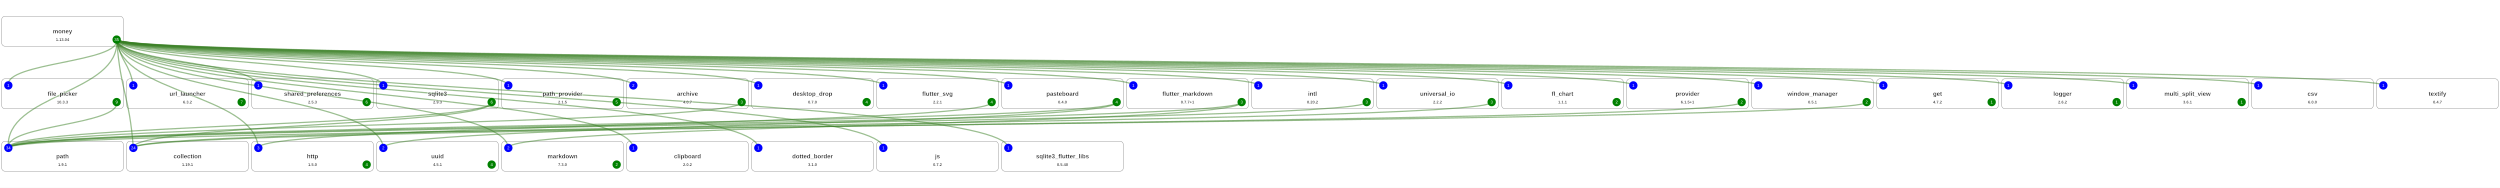
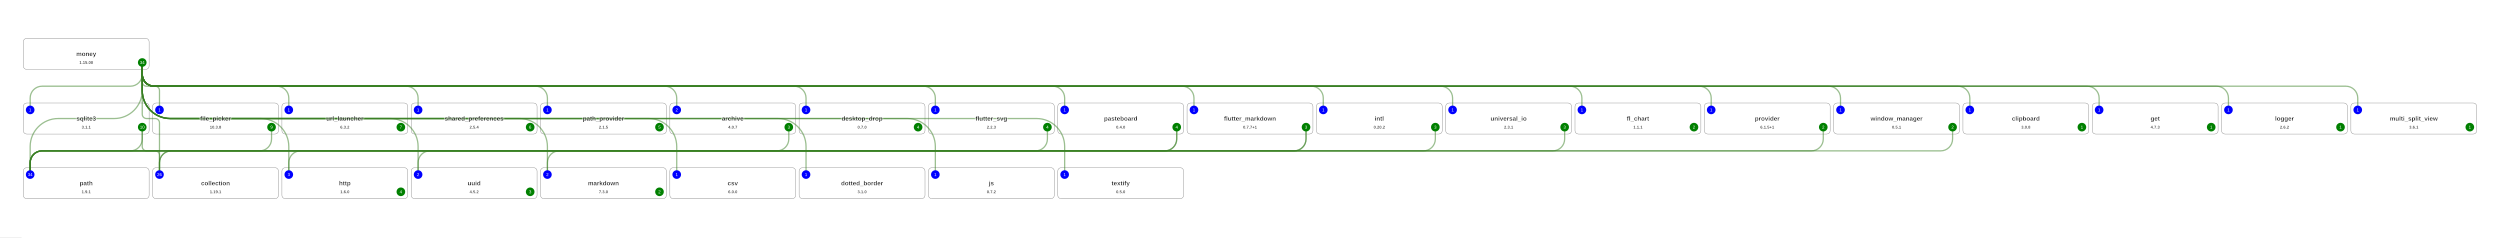
- <svg xmlns="http://www.w3.org/2000/svg" width="6000" height="450" font-family="Arial, Helvetica, sans-serif">
+ <svg xmlns="http://www.w3.org/2000/svg" width="5800" height="550" viewBox="0 0 5800 550" font-family="Arial, Helvetica, sans-serif">
  <style>
    .layerRectangle {
      stroke: black;
      stroke-dasharray: 5,5;
      fill: url('#layers')
    }
    .layerText {
      fill: purple;
      font-size: 150%;
      filter: url(#outlineWhite);
    }
    .nodeFolder {
      fill: #aaaaaa;
      opacity: 0.3;
      stroke: whitesmoke;
    }
    .nodeFile {
      fill: #ffffff;
+       opacity: 0.9;
+       stroke: gray;
+     }
+     .nodeFileOrphan {
+       fill: #ff6b6b !important;
      opacity: 0.9;
      stroke: gray;
    }
    .folderName {
      font-size: 180%;
      fill : white;
      font-weight: bolder;
      text-anchor: start;
      letter-spacing : 1px;
      dominant-baseline: hanging;
      filter: url(#shadow);
    }
    .nodeName {
      fill : black;
      font-weight: bold;
      text-anchor: middle;
      dominant-baseline: central;
      filter: url(#outlineWhite);
    }
    .line {
      fill : none;
+       stroke: #377E22;
      stroke-width: 3;
      opacity: 0.5;
    }
    .line:hover {
      stroke-width: 6;
+       opacity: 1;
+     }
+     .lineOrange {
+       fill : none;
+       stroke: #F09235;
+       stroke-width: 8;
+       opacity: 0.5;
+     }
+     .lineOrange:hover {
+       stroke-width: 13;
+       opacity: 1;
+     }
+     .lineRed {
+       fill : none;
+       stroke: #EB4132;
+       stroke-width: 8;
+       opacity: 0.5;
+     }
+     .lineRed:hover {
+       stroke-width: 13;
      opacity: 1;
    }
</style>
  <defs id="idSvgDef">
    <linearGradient id="layers" gradientTransform="rotate(90)">
      <stop offset="0%" stop-color="#691872" stop-opacity="0.1" />
      <stop offset="100%" stop-color="#691872" stop-opacity="0.3" />
    </linearGradient>
    <filter id="shadow">
      <feGaussianBlur in="SourceAlpha" stdDeviation="2" />
      <feOffset dx="1" dy="1" result="offsetblur" />
      <feFlood flood-color="black" />
      <feComposite in2="offsetblur" operator="in" />
      <feMerge>
        <feMergeNode />
        <feMergeNode in="SourceGraphic" />
      </feMerge>
    </filter>
    <filter id="outlineWhite">
      <feMorphology in="SourceAlpha" result="DILATED" operator="dilate" radius="2" />
      <feFlood flood-color="white" flood-opacity="0.5" result="WHITE" />
      <feComposite in="WHITE" in2="DILATED" operator="in" result="OUTLINE" />
      <feMerge>
        <feMergeNode in="OUTLINE" />
        <feMergeNode in="SourceGraphic" />
      </feMerge>
    </filter>
    <filter id="outlineBlack">
      <feMorphology in="SourceAlpha" result="DILATED" operator="dilate" radius="2" />
      <feFlood flood-color="black" flood-opacity="0.5" result="BLACK" />
      <feComposite in="BLACK" in2="DILATED" operator="in" result="OUTLINE" />
      <feMerge>
        <feMergeNode in="OUTLINE" />
        <feMergeNode in="SourceGraphic" />
      </feMerge>
    </filter>
    <marker id="lineEnd" viewBox="0 -5 30 10" refX="12" orient="auto">
      <path d="M0,-16L32,0L0,16" fill="#3058FF" opacity="0.67" />
    </marker>
    <marker id="lineStart" viewBox="0 -4 8 8" refX="4" orient="auto">
      <circle cx="4" r="4" fill="#377E22" />
    </marker>
  </defs>
  <rect width="100%" height="100%" fill="white" />
-   <rect width="100%" height="100%" fill="white" />
-   <g id="Node_archive">
-     <rect x="1504" y="189" width="292" height="72" rx="8" ry="8" class="nodeFile" />
-   </g>
-   <g id="Node_path">
-     <rect x="4" y="339" width="292" height="72" rx="8" ry="8" class="nodeFile" />
-   </g>
-   <g id="Node_file_picker">
-     <rect x="4" y="189" width="292" height="72" rx="8" ry="8" class="nodeFile" />
-   </g>
-   <g id="Node_flutter_markdown">
-     <rect x="2704" y="189" width="292" height="72" rx="8" ry="8" class="nodeFile" />
-   </g>
-   <g id="Node_markdown">
-     <rect x="1204" y="339" width="292" height="72" rx="8" ry="8" class="nodeFile" />
-   </g>
-   <g id="Node_flutter_svg">
-     <rect x="2104" y="189" width="292" height="72" rx="8" ry="8" class="nodeFile" />
-   </g>
-   <g id="Node_http">
-     <rect x="604" y="339" width="292" height="72" rx="8" ry="8" class="nodeFile" />
-   </g>
-   <g id="Node_intl">
-     <rect x="3004" y="189" width="292" height="72" rx="8" ry="8" class="nodeFile" />
-   </g>
-   <g id="Node_money">
-     <rect x="4" y="39" width="292" height="72" rx="8" ry="8" class="nodeFile" />
-   </g>
-   <g id="Node_clipboard">
-     <rect x="1504" y="339" width="292" height="72" rx="8" ry="8" class="nodeFile" />
-   </g>
-   <g id="Node_collection">
-     <rect x="304" y="339" width="292" height="72" rx="8" ry="8" class="nodeFile" />
-   </g>
-   <g id="Node_csv">
-     <rect x="5404" y="189" width="292" height="72" rx="8" ry="8" class="nodeFile" />
-   </g>
-   <g id="Node_desktop_drop">
-     <rect x="1804" y="189" width="292" height="72" rx="8" ry="8" class="nodeFile" />
-   </g>
-   <g id="Node_dotted_border">
-     <rect x="1804" y="339" width="292" height="72" rx="8" ry="8" class="nodeFile" />
-   </g>
-   <g id="Node_fl_chart">
-     <rect x="3604" y="189" width="292" height="72" rx="8" ry="8" class="nodeFile" />
-   </g>
-   <g id="Node_get">
-     <rect x="4504" y="189" width="292" height="72" rx="8" ry="8" class="nodeFile" />
-   </g>
-   <g id="Node_js">
-     <rect x="2104" y="339" width="292" height="72" rx="8" ry="8" class="nodeFile" />
-   </g>
-   <g id="Node_logger">
-     <rect x="4804" y="189" width="292" height="72" rx="8" ry="8" class="nodeFile" />
-   </g>
-   <g id="Node_multi_split_view">
-     <rect x="5104" y="189" width="292" height="72" rx="8" ry="8" class="nodeFile" />
-   </g>
-   <g id="Node_pasteboard">
-     <rect x="2404" y="189" width="292" height="72" rx="8" ry="8" class="nodeFile" />
-   </g>
-   <g id="Node_path_provider">
-     <rect x="1204" y="189" width="292" height="72" rx="8" ry="8" class="nodeFile" />
-   </g>
-   <g id="Node_provider">
-     <rect x="3904" y="189" width="292" height="72" rx="8" ry="8" class="nodeFile" />
-   </g>
-   <g id="Node_shared_preferences">
-     <rect x="604" y="189" width="292" height="72" rx="8" ry="8" class="nodeFile" />
-   </g>
-   <g id="Node_sqlite3">
-     <rect x="904" y="189" width="292" height="72" rx="8" ry="8" class="nodeFile" />
-   </g>
-   <g id="Node_sqlite3_flutter_libs">
-     <rect x="2404" y="339" width="292" height="72" rx="8" ry="8" class="nodeFile" />
-   </g>
-   <g id="Node_textify">
-     <rect x="5704" y="189" width="292" height="72" rx="8" ry="8" class="nodeFile" />
-   </g>
-   <g id="Node_universal_io">
-     <rect x="3304" y="189" width="292" height="72" rx="8" ry="8" class="nodeFile" />
-   </g>
-   <g id="Node_url_launcher">
-     <rect x="304" y="189" width="292" height="72" rx="8" ry="8" class="nodeFile" />
-   </g>
-   <g id="Node_uuid">
-     <rect x="904" y="339" width="292" height="72" rx="8" ry="8" class="nodeFile" />
-   </g>
-   <g id="Node_window_manager">
-     <rect x="4204" y="189" width="292" height="72" rx="8" ry="8" class="nodeFile" />
-   </g>
-   <g id="Edges">
-     <path class="line" d="M1780 245 C 1790 300,10 300, 20 355" fill="none" stroke="#377E22">
-       </path>
-     <path class="line" d="M280 245 C 290 300,10 300, 20 355" fill="none" stroke="#377E22">
-       </path>
-     <path class="line" d="M2980 245 C 2990 300,1210 300, 1220 355" fill="none" stroke="#377E22">
-       </path>
-     <path class="line" d="M2980 245 C 2990 300,10 300, 20 355" fill="none" stroke="#377E22">
-       </path>
-     <path class="line" d="M2380 245 C 2390 300,610 300, 620 355" fill="none" stroke="#377E22">
-       </path>
-     <path class="line" d="M3280 245 C 3290 300,10 300, 20 355" fill="none" stroke="#377E22">
-       </path>
-     <path class="line" d="M280 95 C 290 150,1510 150, 1520 205" fill="none" stroke="#377E22">
-       </path>
-     <path class="line" d="M280 95 C 290 225,1510 225, 1520 355" fill="none" stroke="#377E22">
-       </path>
-     <path class="line" d="M280 95 C 290 225,310 225, 320 355" fill="none" stroke="#377E22">
-       </path>
-     <path class="line" d="M280 95 C 290 150,5410 150, 5420 205" fill="none" stroke="#377E22">
-       </path>
-     <path class="line" d="M280 95 C 290 150,1810 150, 1820 205" fill="none" stroke="#377E22">
-       </path>
-     <path class="line" d="M280 95 C 290 225,1810 225, 1820 355" fill="none" stroke="#377E22">
-       </path>
-     <path class="line" d="M280 95 C 290 150,10 150, 20 205" fill="none" stroke="#377E22">
-       </path>
-     <path class="line" d="M280 95 C 290 150,3610 150, 3620 205" fill="none" stroke="#377E22">
-       </path>
-     <path class="line" d="M280 95 C 290 150,2710 150, 2720 205" fill="none" stroke="#377E22">
-       </path>
-     <path class="line" d="M280 95 C 290 150,2110 150, 2120 205" fill="none" stroke="#377E22">
-       </path>
-     <path class="line" d="M280 95 C 290 150,4510 150, 4520 205" fill="none" stroke="#377E22">
-       </path>
-     <path class="line" d="M280 95 C 290 225,610 225, 620 355" fill="none" stroke="#377E22">
-       </path>
-     <path class="line" d="M280 95 C 290 150,3010 150, 3020 205" fill="none" stroke="#377E22">
-       </path>
-     <path class="line" d="M280 95 C 290 225,2110 225, 2120 355" fill="none" stroke="#377E22">
-       </path>
-     <path class="line" d="M280 95 C 290 150,4810 150, 4820 205" fill="none" stroke="#377E22">
-       </path>
-     <path class="line" d="M280 95 C 290 225,1210 225, 1220 355" fill="none" stroke="#377E22">
-       </path>
-     <path class="line" d="M280 95 C 290 150,5110 150, 5120 205" fill="none" stroke="#377E22">
-       </path>
-     <path class="line" d="M280 95 C 290 150,2410 150, 2420 205" fill="none" stroke="#377E22">
-       </path>
-     <path class="line" d="M280 95 C 290 225,10 225, 20 355" fill="none" stroke="#377E22">
-       </path>
-     <path class="line" d="M280 95 C 290 150,1210 150, 1220 205" fill="none" stroke="#377E22">
-       </path>
-     <path class="line" d="M280 95 C 290 150,3910 150, 3920 205" fill="none" stroke="#377E22">
-       </path>
-     <path class="line" d="M280 95 C 290 150,610 150, 620 205" fill="none" stroke="#377E22">
-       </path>
-     <path class="line" d="M280 95 C 290 150,910 150, 920 205" fill="none" stroke="#377E22">
-       </path>
-     <path class="line" d="M280 95 C 290 225,2410 225, 2420 355" fill="none" stroke="#377E22">
-       </path>
-     <path class="line" d="M280 95 C 290 150,5710 150, 5720 205" fill="none" stroke="#377E22">
-       </path>
-     <path class="line" d="M280 95 C 290 150,3310 150, 3320 205" fill="none" stroke="#377E22">
-       </path>
-     <path class="line" d="M280 95 C 290 150,310 150, 320 205" fill="none" stroke="#377E22">
-       </path>
-     <path class="line" d="M280 95 C 290 225,910 225, 920 355" fill="none" stroke="#377E22">
-       </path>
-     <path class="line" d="M280 95 C 290 150,4210 150, 4220 205" fill="none" stroke="#377E22">
-       </path>
-     <path class="line" d="M2680 245 C 2690 300,10 300, 20 355" fill="none" stroke="#377E22">
-       </path>
-     <path class="line" d="M2680 245 C 2690 300,910 300, 920 355" fill="none" stroke="#377E22">
-       </path>
-     <path class="line" d="M4180 245 C 4190 300,310 300, 320 355" fill="none" stroke="#377E22">
-       </path>
-     <path class="line" d="M1180 245 C 1190 300,310 300, 320 355" fill="none" stroke="#377E22">
-       </path>
-     <path class="line" d="M1180 245 C 1190 300,10 300, 20 355" fill="none" stroke="#377E22">
-       </path>
-     <path class="line" d="M3580 245 C 3590 300,310 300, 320 355" fill="none" stroke="#377E22">
-       </path>
-     <path class="line" d="M4480 245 C 4490 300,10 300, 20 355" fill="none" stroke="#377E22">
-       </path>
-   </g>
-   <g id="Counters_archive">
-     <g>
-       <circle cx="1780" cy="245" r="10" fill="green" />
-       <text x="1780" y="245" fill="white" font-size="10" text-anchor="middle" dominant-baseline="central">3</text>
-     </g>
-     <g>
-       <circle cx="1520" cy="205" r="10" fill="blue" />
-       <text x="1520" y="205" fill="white" font-size="10" text-anchor="middle" dominant-baseline="central">2</text>
-     </g>
-   </g>
-   <g id="Counters_path">
-     <g>
-       <circle cx="20" cy="355" r="10" fill="blue" />
-       <text x="20" y="355" fill="white" font-size="10" text-anchor="middle" dominant-baseline="central">34</text>
-     </g>
-   </g>
-   <g id="Counters_file_picker">
-     <g>
-       <circle cx="280" cy="245" r="10" fill="green" />
-       <text x="280" y="245" fill="white" font-size="10" text-anchor="middle" dominant-baseline="central">9</text>
-     </g>
-     <g>
-       <circle cx="20" cy="205" r="10" fill="blue" />
-       <text x="20" y="205" fill="white" font-size="10" text-anchor="middle" dominant-baseline="central">1</text>
-     </g>
-   </g>
-   <g id="Counters_flutter_markdown">
-     <g>
-       <circle cx="2980" cy="245" r="10" fill="green" />
-       <text x="2980" y="245" fill="white" font-size="10" text-anchor="middle" dominant-baseline="central">3</text>
-     </g>
-     <g>
-       <circle cx="2720" cy="205" r="10" fill="blue" />
-       <text x="2720" y="205" fill="white" font-size="10" text-anchor="middle" dominant-baseline="central">1</text>
-     </g>
-   </g>
-   <g id="Counters_markdown">
-     <g>
-       <circle cx="1480" cy="395" r="10" fill="green" />
-       <text x="1480" y="395" fill="white" font-size="10" text-anchor="middle" dominant-baseline="central">2</text>
-     </g>
-     <g>
-       <circle cx="1220" cy="355" r="10" fill="blue" />
-       <text x="1220" y="355" fill="white" font-size="10" text-anchor="middle" dominant-baseline="central">2</text>
-     </g>
-   </g>
-   <g id="Counters_flutter_svg">
-     <g>
-       <circle cx="2380" cy="245" r="10" fill="green" />
-       <text x="2380" y="245" fill="white" font-size="10" text-anchor="middle" dominant-baseline="central">4</text>
-     </g>
-     <g>
-       <circle cx="2120" cy="205" r="10" fill="blue" />
-       <text x="2120" y="205" fill="white" font-size="10" text-anchor="middle" dominant-baseline="central">1</text>
-     </g>
-   </g>
-   <g id="Counters_http">
-     <g>
-       <circle cx="880" cy="395" r="10" fill="green" />
-       <text x="880" y="395" fill="white" font-size="10" text-anchor="middle" dominant-baseline="central">4</text>
-     </g>
-     <g>
-       <circle cx="620" cy="355" r="10" fill="blue" />
-       <text x="620" y="355" fill="white" font-size="10" text-anchor="middle" dominant-baseline="central">3</text>
-     </g>
-   </g>
-   <g id="Counters_intl">
-     <g>
-       <circle cx="3280" cy="245" r="10" fill="green" />
-       <text x="3280" y="245" fill="white" font-size="10" text-anchor="middle" dominant-baseline="central">3</text>
-     </g>
-     <g>
-       <circle cx="3020" cy="205" r="10" fill="blue" />
-       <text x="3020" y="205" fill="white" font-size="10" text-anchor="middle" dominant-baseline="central">1</text>
-     </g>
-   </g>
-   <g id="Counters_money">
-     <g>
-       <circle cx="280" cy="95" r="10" fill="green" />
-       <text x="280" y="95" fill="white" font-size="10" text-anchor="middle" dominant-baseline="central">35</text>
-     </g>
-   </g>
-   <g id="Counters_clipboard">
-     <g>
-       <circle cx="1520" cy="355" r="10" fill="blue" />
-       <text x="1520" y="355" fill="white" font-size="10" text-anchor="middle" dominant-baseline="central">1</text>
-     </g>
-   </g>
-   <g id="Counters_collection">
-     <g>
-       <circle cx="320" cy="355" r="10" fill="blue" />
-       <text x="320" y="355" fill="white" font-size="10" text-anchor="middle" dominant-baseline="central">24</text>
-     </g>
-   </g>
-   <g id="Counters_csv">
-     <g>
-       <circle cx="5420" cy="205" r="10" fill="blue" />
-       <text x="5420" y="205" fill="white" font-size="10" text-anchor="middle" dominant-baseline="central">1</text>
-     </g>
-   </g>
-   <g id="Counters_desktop_drop">
-     <g>
-       <circle cx="2080" cy="245" r="10" fill="green" />
-       <text x="2080" y="245" fill="white" font-size="10" text-anchor="middle" dominant-baseline="central">4</text>
-     </g>
-     <g>
-       <circle cx="1820" cy="205" r="10" fill="blue" />
-       <text x="1820" y="205" fill="white" font-size="10" text-anchor="middle" dominant-baseline="central">1</text>
-     </g>
-   </g>
-   <g id="Counters_dotted_border">
-     <g>
-       <circle cx="1820" cy="355" r="10" fill="blue" />
-       <text x="1820" y="355" fill="white" font-size="10" text-anchor="middle" dominant-baseline="central">1</text>
-     </g>
-   </g>
-   <g id="Counters_fl_chart">
-     <g>
-       <circle cx="3880" cy="245" r="10" fill="green" />
-       <text x="3880" y="245" fill="white" font-size="10" text-anchor="middle" dominant-baseline="central">2</text>
-     </g>
-     <g>
-       <circle cx="3620" cy="205" r="10" fill="blue" />
-       <text x="3620" y="205" fill="white" font-size="10" text-anchor="middle" dominant-baseline="central">1</text>
-     </g>
-   </g>
-   <g id="Counters_get">
-     <g>
-       <circle cx="4780" cy="245" r="10" fill="green" />
-       <text x="4780" y="245" fill="white" font-size="10" text-anchor="middle" dominant-baseline="central">1</text>
-     </g>
-     <g>
-       <circle cx="4520" cy="205" r="10" fill="blue" />
-       <text x="4520" y="205" fill="white" font-size="10" text-anchor="middle" dominant-baseline="central">1</text>
-     </g>
-   </g>
-   <g id="Counters_js">
-     <g>
-       <circle cx="2120" cy="355" r="10" fill="blue" />
-       <text x="2120" y="355" fill="white" font-size="10" text-anchor="middle" dominant-baseline="central">1</text>
-     </g>
-   </g>
-   <g id="Counters_logger">
-     <g>
-       <circle cx="5080" cy="245" r="10" fill="green" />
-       <text x="5080" y="245" fill="white" font-size="10" text-anchor="middle" dominant-baseline="central">1</text>
-     </g>
-     <g>
-       <circle cx="4820" cy="205" r="10" fill="blue" />
-       <text x="4820" y="205" fill="white" font-size="10" text-anchor="middle" dominant-baseline="central">1</text>
-     </g>
-   </g>
-   <g id="Counters_multi_split_view">
-     <g>
-       <circle cx="5380" cy="245" r="10" fill="green" />
-       <text x="5380" y="245" fill="white" font-size="10" text-anchor="middle" dominant-baseline="central">1</text>
-     </g>
-     <g>
-       <circle cx="5120" cy="205" r="10" fill="blue" />
-       <text x="5120" y="205" fill="white" font-size="10" text-anchor="middle" dominant-baseline="central">1</text>
-     </g>
-   </g>
-   <g id="Counters_pasteboard">
-     <g>
-       <circle cx="2680" cy="245" r="10" fill="green" />
-       <text x="2680" y="245" fill="white" font-size="10" text-anchor="middle" dominant-baseline="central">4</text>
-     </g>
-     <g>
-       <circle cx="2420" cy="205" r="10" fill="blue" />
-       <text x="2420" y="205" fill="white" font-size="10" text-anchor="middle" dominant-baseline="central">1</text>
-     </g>
-   </g>
-   <g id="Counters_path_provider">
-     <g>
-       <circle cx="1480" cy="245" r="10" fill="green" />
-       <text x="1480" y="245" fill="white" font-size="10" text-anchor="middle" dominant-baseline="central">5</text>
-     </g>
-     <g>
-       <circle cx="1220" cy="205" r="10" fill="blue" />
-       <text x="1220" y="205" fill="white" font-size="10" text-anchor="middle" dominant-baseline="central">1</text>
-     </g>
-   </g>
-   <g id="Counters_provider">
-     <g>
-       <circle cx="4180" cy="245" r="10" fill="green" />
-       <text x="4180" y="245" fill="white" font-size="10" text-anchor="middle" dominant-baseline="central">2</text>
-     </g>
-     <g>
-       <circle cx="3920" cy="205" r="10" fill="blue" />
-       <text x="3920" y="205" fill="white" font-size="10" text-anchor="middle" dominant-baseline="central">1</text>
-     </g>
-   </g>
-   <g id="Counters_shared_preferences">
-     <g>
-       <circle cx="880" cy="245" r="10" fill="green" />
-       <text x="880" y="245" fill="white" font-size="10" text-anchor="middle" dominant-baseline="central">6</text>
-     </g>
-     <g>
-       <circle cx="620" cy="205" r="10" fill="blue" />
-       <text x="620" y="205" fill="white" font-size="10" text-anchor="middle" dominant-baseline="central">1</text>
-     </g>
-   </g>
-   <g id="Counters_sqlite3">
-     <g>
-       <circle cx="1180" cy="245" r="10" fill="green" />
-       <text x="1180" y="245" fill="white" font-size="10" text-anchor="middle" dominant-baseline="central">6</text>
-     </g>
-     <g>
-       <circle cx="920" cy="205" r="10" fill="blue" />
-       <text x="920" y="205" fill="white" font-size="10" text-anchor="middle" dominant-baseline="central">1</text>
-     </g>
-   </g>
-   <g id="Counters_sqlite3_flutter_libs">
-     <g>
-       <circle cx="2420" cy="355" r="10" fill="blue" />
-       <text x="2420" y="355" fill="white" font-size="10" text-anchor="middle" dominant-baseline="central">1</text>
-     </g>
-   </g>
-   <g id="Counters_textify">
-     <g>
-       <circle cx="5720" cy="205" r="10" fill="blue" />
-       <text x="5720" y="205" fill="white" font-size="10" text-anchor="middle" dominant-baseline="central">1</text>
-     </g>
-   </g>
-   <g id="Counters_universal_io">
-     <g>
-       <circle cx="3580" cy="245" r="10" fill="green" />
-       <text x="3580" y="245" fill="white" font-size="10" text-anchor="middle" dominant-baseline="central">3</text>
-     </g>
-     <g>
-       <circle cx="3320" cy="205" r="10" fill="blue" />
-       <text x="3320" y="205" fill="white" font-size="10" text-anchor="middle" dominant-baseline="central">1</text>
-     </g>
-   </g>
-   <g id="Counters_url_launcher">
-     <g>
-       <circle cx="580" cy="245" r="10" fill="green" />
-       <text x="580" y="245" fill="white" font-size="10" text-anchor="middle" dominant-baseline="central">7</text>
-     </g>
-     <g>
-       <circle cx="320" cy="205" r="10" fill="blue" />
-       <text x="320" y="205" fill="white" font-size="10" text-anchor="middle" dominant-baseline="central">1</text>
-     </g>
-   </g>
-   <g id="Counters_uuid">
-     <g>
-       <circle cx="1180" cy="395" r="10" fill="green" />
-       <text x="1180" y="395" fill="white" font-size="10" text-anchor="middle" dominant-baseline="central">4</text>
-     </g>
-     <g>
-       <circle cx="920" cy="355" r="10" fill="blue" />
-       <text x="920" y="355" fill="white" font-size="10" text-anchor="middle" dominant-baseline="central">2</text>
-     </g>
-   </g>
-   <g id="Counters_window_manager">
-     <g>
-       <circle cx="4480" cy="245" r="10" fill="green" />
-       <text x="4480" y="245" fill="white" font-size="10" text-anchor="middle" dominant-baseline="central">2</text>
-     </g>
-     <g>
-       <circle cx="4220" cy="205" r="10" fill="blue" />
-       <text x="4220" y="205" fill="white" font-size="10" text-anchor="middle" dominant-baseline="central">1</text>
-     </g>
-   </g>
-   <g id="Labels_archive">
-     <text class="nodeName" x="1650" y="225" font-size="120%">archive</text>
-     <text class="nodeName" x="1650" y="245" font-size="80%">4.0.7</text>
-   </g>
-   <g id="Labels_path">
-     <text class="nodeName" x="150" y="375" font-size="120%">path</text>
-     <text class="nodeName" x="150" y="395" font-size="80%">1.9.1</text>
-   </g>
-   <g id="Labels_file_picker">
-     <text class="nodeName" x="150" y="225" font-size="120%">file_picker</text>
-     <text class="nodeName" x="150" y="245" font-size="80%">10.3.3</text>
-   </g>
-   <g id="Labels_flutter_markdown">
-     <text class="nodeName" x="2850" y="225" font-size="120%">flutter_markdown</text>
-     <text class="nodeName" x="2850" y="245" font-size="80%">0.7.7+1</text>
-   </g>
-   <g id="Labels_markdown">
-     <text class="nodeName" x="1350" y="375" font-size="120%">markdown</text>
-     <text class="nodeName" x="1350" y="395" font-size="80%">7.3.0</text>
-   </g>
-   <g id="Labels_flutter_svg">
-     <text class="nodeName" x="2250" y="225" font-size="120%">flutter_svg</text>
-     <text class="nodeName" x="2250" y="245" font-size="80%">2.2.1</text>
-   </g>
-   <g id="Labels_http">
-     <text class="nodeName" x="750" y="375" font-size="120%">http</text>
-     <text class="nodeName" x="750" y="395" font-size="80%">1.5.0</text>
-   </g>
-   <g id="Labels_intl">
-     <text class="nodeName" x="3150" y="225" font-size="120%">intl</text>
-     <text class="nodeName" x="3150" y="245" font-size="80%">0.20.2</text>
-   </g>
-   <g id="Labels_money">
-     <text class="nodeName" x="150" y="75" font-size="120%">money</text>
-     <text class="nodeName" x="150" y="95" font-size="80%">1.13.04</text>
-   </g>
-   <g id="Labels_clipboard">
-     <text class="nodeName" x="1650" y="375" font-size="120%">clipboard</text>
-     <text class="nodeName" x="1650" y="395" font-size="80%">2.0.2</text>
-   </g>
-   <g id="Labels_collection">
-     <text class="nodeName" x="450" y="375" font-size="120%">collection</text>
-     <text class="nodeName" x="450" y="395" font-size="80%">1.19.1</text>
-   </g>
-   <g id="Labels_csv">
-     <text class="nodeName" x="5550" y="225" font-size="120%">csv</text>
-     <text class="nodeName" x="5550" y="245" font-size="80%">6.0.0</text>
-   </g>
-   <g id="Labels_desktop_drop">
-     <text class="nodeName" x="1950" y="225" font-size="120%">desktop_drop</text>
-     <text class="nodeName" x="1950" y="245" font-size="80%">0.7.0</text>
-   </g>
-   <g id="Labels_dotted_border">
-     <text class="nodeName" x="1950" y="375" font-size="120%">dotted_border</text>
-     <text class="nodeName" x="1950" y="395" font-size="80%">3.1.0</text>
-   </g>
-   <g id="Labels_fl_chart">
-     <text class="nodeName" x="3750" y="225" font-size="120%">fl_chart</text>
-     <text class="nodeName" x="3750" y="245" font-size="80%">1.1.1</text>
-   </g>
-   <g id="Labels_get">
-     <text class="nodeName" x="4650" y="225" font-size="120%">get</text>
-     <text class="nodeName" x="4650" y="245" font-size="80%">4.7.2</text>
-   </g>
-   <g id="Labels_js">
-     <text class="nodeName" x="2250" y="375" font-size="120%">js</text>
-     <text class="nodeName" x="2250" y="395" font-size="80%">0.7.2</text>
-   </g>
-   <g id="Labels_logger">
-     <text class="nodeName" x="4950" y="225" font-size="120%">logger</text>
-     <text class="nodeName" x="4950" y="245" font-size="80%">2.6.2</text>
-   </g>
-   <g id="Labels_multi_split_view">
-     <text class="nodeName" x="5250" y="225" font-size="120%">multi_split_view</text>
-     <text class="nodeName" x="5250" y="245" font-size="80%">3.6.1</text>
-   </g>
-   <g id="Labels_pasteboard">
-     <text class="nodeName" x="2550" y="225" font-size="120%">pasteboard</text>
-     <text class="nodeName" x="2550" y="245" font-size="80%">0.4.0</text>
-   </g>
-   <g id="Labels_path_provider">
-     <text class="nodeName" x="1350" y="225" font-size="120%">path_provider</text>
-     <text class="nodeName" x="1350" y="245" font-size="80%">2.1.5</text>
-   </g>
-   <g id="Labels_provider">
-     <text class="nodeName" x="4050" y="225" font-size="120%">provider</text>
-     <text class="nodeName" x="4050" y="245" font-size="80%">6.1.5+1</text>
-   </g>
-   <g id="Labels_shared_preferences">
-     <text class="nodeName" x="750" y="225" font-size="120%">shared_preferences</text>
-     <text class="nodeName" x="750" y="245" font-size="80%">2.5.3</text>
-   </g>
-   <g id="Labels_sqlite3">
-     <text class="nodeName" x="1050" y="225" font-size="120%">sqlite3</text>
-     <text class="nodeName" x="1050" y="245" font-size="80%">2.9.3</text>
-   </g>
-   <g id="Labels_sqlite3_flutter_libs">
-     <text class="nodeName" x="2550" y="375" font-size="120%">sqlite3_flutter_libs</text>
-     <text class="nodeName" x="2550" y="395" font-size="80%">0.5.40</text>
-   </g>
-   <g id="Labels_textify">
-     <text class="nodeName" x="5850" y="225" font-size="120%">textify</text>
-     <text class="nodeName" x="5850" y="245" font-size="80%">0.4.7</text>
-   </g>
-   <g id="Labels_universal_io">
-     <text class="nodeName" x="3450" y="225" font-size="120%">universal_io</text>
-     <text class="nodeName" x="3450" y="245" font-size="80%">2.2.2</text>
-   </g>
-   <g id="Labels_url_launcher">
-     <text class="nodeName" x="450" y="225" font-size="120%">url_launcher</text>
-     <text class="nodeName" x="450" y="245" font-size="80%">6.3.2</text>
-   </g>
-   <g id="Labels_uuid">
-     <text class="nodeName" x="1050" y="375" font-size="120%">uuid</text>
-     <text class="nodeName" x="1050" y="395" font-size="80%">4.5.1</text>
-   </g>
-   <g id="Labels_window_manager">
-     <text class="nodeName" x="4350" y="225" font-size="120%">window_manager</text>
-     <text class="nodeName" x="4350" y="245" font-size="80%">0.5.1</text>
+   <g transform="translate(50, 50)">
+     <rect width="100%" height="100%" fill="white" />
+     <g id="Node_archive">
+       <rect x="1504" y="189" width="292" height="72" rx="8" ry="8" class="nodeFile" />
+     </g>
+     <g id="Node_path">
+       <rect x="4" y="339" width="292" height="72" rx="8" ry="8" class="nodeFile" />
+     </g>
+     <g id="Node_file_picker">
+       <rect x="304" y="189" width="292" height="72" rx="8" ry="8" class="nodeFile" />
+     </g>
+     <g id="Node_flutter_markdown">
+       <rect x="2704" y="189" width="292" height="72" rx="8" ry="8" class="nodeFile" />
+     </g>
+     <g id="Node_markdown">
+       <rect x="1204" y="339" width="292" height="72" rx="8" ry="8" class="nodeFile" />
+     </g>
+     <g id="Node_flutter_svg">
+       <rect x="2104" y="189" width="292" height="72" rx="8" ry="8" class="nodeFile" />
+     </g>
+     <g id="Node_http">
+       <rect x="604" y="339" width="292" height="72" rx="8" ry="8" class="nodeFile" />
+     </g>
+     <g id="Node_intl">
+       <rect x="3004" y="189" width="292" height="72" rx="8" ry="8" class="nodeFile" />
+     </g>
+     <g id="Node_money">
+       <rect x="4" y="39" width="292" height="72" rx="8" ry="8" class="nodeFile" />
+     </g>
+     <g id="Node_clipboard">
+       <rect x="4504" y="189" width="292" height="72" rx="8" ry="8" class="nodeFile" />
+     </g>
+     <g id="Node_collection">
+       <rect x="304" y="339" width="292" height="72" rx="8" ry="8" class="nodeFile" />
+     </g>
+     <g id="Node_csv">
+       <rect x="1504" y="339" width="292" height="72" rx="8" ry="8" class="nodeFile" />
+     </g>
+     <g id="Node_desktop_drop">
+       <rect x="1804" y="189" width="292" height="72" rx="8" ry="8" class="nodeFile" />
+     </g>
+     <g id="Node_dotted_border">
+       <rect x="1804" y="339" width="292" height="72" rx="8" ry="8" class="nodeFile" />
+     </g>
+     <g id="Node_fl_chart">
+       <rect x="3604" y="189" width="292" height="72" rx="8" ry="8" class="nodeFile" />
+     </g>
+     <g id="Node_get">
+       <rect x="4804" y="189" width="292" height="72" rx="8" ry="8" class="nodeFile" />
+     </g>
+     <g id="Node_js">
+       <rect x="2104" y="339" width="292" height="72" rx="8" ry="8" class="nodeFile" />
+     </g>
+     <g id="Node_logger">
+       <rect x="5104" y="189" width="292" height="72" rx="8" ry="8" class="nodeFile" />
+     </g>
+     <g id="Node_multi_split_view">
+       <rect x="5404" y="189" width="292" height="72" rx="8" ry="8" class="nodeFile" />
+     </g>
+     <g id="Node_pasteboard">
+       <rect x="2404" y="189" width="292" height="72" rx="8" ry="8" class="nodeFile" />
+     </g>
+     <g id="Node_path_provider">
+       <rect x="1204" y="189" width="292" height="72" rx="8" ry="8" class="nodeFile" />
+     </g>
+     <g id="Node_provider">
+       <rect x="3904" y="189" width="292" height="72" rx="8" ry="8" class="nodeFile" />
+     </g>
+     <g id="Node_shared_preferences">
+       <rect x="904" y="189" width="292" height="72" rx="8" ry="8" class="nodeFile" />
+     </g>
+     <g id="Node_sqlite3">
+       <rect x="4" y="189" width="292" height="72" rx="8" ry="8" class="nodeFile" />
+     </g>
+     <g id="Node_textify">
+       <rect x="2404" y="339" width="292" height="72" rx="8" ry="8" class="nodeFile" />
+     </g>
+     <g id="Node_universal_io">
+       <rect x="3304" y="189" width="292" height="72" rx="8" ry="8" class="nodeFile" />
+     </g>
+     <g id="Node_url_launcher">
+       <rect x="604" y="189" width="292" height="72" rx="8" ry="8" class="nodeFile" />
+     </g>
+     <g id="Node_uuid">
+       <rect x="904" y="339" width="292" height="72" rx="8" ry="8" class="nodeFile" />
+     </g>
+     <g id="Node_window_manager">
+       <rect x="4204" y="189" width="292" height="72" rx="8" ry="8" class="nodeFile" />
+     </g>
+     <g id="Edges">
+       <g>
+         <path class="line" d="M1780,245 V272.5 a27.5,27.5 0 0 1 -27.5 27.5 H47.5 a27.5,27.5 0 0 0 -27.5 27.5 V355" />
+       </g>
+       <g>
+         <path class="line" d="M580,245 V272.5 a27.5,27.5 0 0 1 -27.5 27.5 H47.5 a27.5,27.5 0 0 0 -27.5 27.5 V355" />
+       </g>
+       <g>
+         <path class="line" d="M2980,245 V272.5 a27.5,27.5 0 0 1 -27.5 27.5 H1247.5 a27.5,27.5 0 0 0 -27.5 27.5 V355" />
+       </g>
+       <g>
+         <path class="line" d="M2980,245 V272.5 a27.5,27.5 0 0 1 -27.5 27.5 H47.5 a27.5,27.5 0 0 0 -27.5 27.5 V355" />
+       </g>
+       <g>
+         <path class="line" d="M2380,245 V272.5 a27.5,27.5 0 0 1 -27.5 27.5 H647.5 a27.5,27.5 0 0 0 -27.5 27.5 V355" />
+       </g>
+       <g>
+         <path class="line" d="M3280,245 V272.5 a27.5,27.5 0 0 1 -27.5 27.5 H47.5 a27.5,27.5 0 0 0 -27.5 27.5 V355" />
+       </g>
+       <g>
+         <path class="line" d="M280,95 V122.5 a27.5,27.5 0 0 0 27.5 27.5 H1492.5 a27.5,27.5 0 0 1 27.5 27.5 V205" />
+       </g>
+       <g>
+         <path class="line" d="M280,95 V122.5 a27.5,27.5 0 0 0 27.5 27.5 H4492.5 a27.5,27.5 0 0 1 27.5 27.5 V205" />
+       </g>
+       <g>
+         <path class="line" d="M280,95 V215 a10,10 0 0 0 10 10 H310 a10,10 0 0 1 10 10 V355" />
+       </g>
+       <g>
+         <path class="line" d="M280,95 V160 a65,65 0 0 0 65 65 H1455 a65,65 0 0 1 65 65 V355" />
+       </g>
+       <g>
+         <path class="line" d="M280,95 V122.5 a27.5,27.5 0 0 0 27.5 27.5 H1792.5 a27.5,27.5 0 0 1 27.5 27.5 V205" />
+       </g>
+       <g>
+         <path class="line" d="M280,95 V160 a65,65 0 0 0 65 65 H1755 a65,65 0 0 1 65 65 V355" />
+       </g>
+       <g>
+         <path class="line" d="M280,95 V140 a10,10 0 0 0 10 10 H310 a10,10 0 0 1 10 10 V205" />
+       </g>
+       <g>
+         <path class="line" d="M280,95 V122.5 a27.5,27.5 0 0 0 27.5 27.5 H3592.5 a27.5,27.5 0 0 1 27.5 27.5 V205" />
+       </g>
+       <g>
+         <path class="line" d="M280,95 V122.5 a27.5,27.5 0 0 0 27.5 27.5 H2692.5 a27.5,27.5 0 0 1 27.5 27.5 V205" />
+       </g>
+       <g>
+         <path class="line" d="M280,95 V122.5 a27.5,27.5 0 0 0 27.5 27.5 H2092.5 a27.5,27.5 0 0 1 27.5 27.5 V205" />
+       </g>
+       <g>
+         <path class="line" d="M280,95 V122.5 a27.5,27.5 0 0 0 27.5 27.5 H4792.5 a27.5,27.5 0 0 1 27.5 27.5 V205" />
+       </g>
+       <g>
+         <path class="line" d="M280,95 V160 a65,65 0 0 0 65 65 H555 a65,65 0 0 1 65 65 V355" />
+       </g>
+       <g>
+         <path class="line" d="M280,95 V122.5 a27.5,27.5 0 0 0 27.5 27.5 H2992.5 a27.5,27.5 0 0 1 27.5 27.5 V205" />
+       </g>
+       <g>
+         <path class="line" d="M280,95 V160 a65,65 0 0 0 65 65 H2055 a65,65 0 0 1 65 65 V355" />
+       </g>
+       <g>
+         <path class="line" d="M280,95 V122.5 a27.5,27.5 0 0 0 27.5 27.5 H5092.5 a27.5,27.5 0 0 1 27.5 27.5 V205" />
+       </g>
+       <g>
+         <path class="line" d="M280,95 V160 a65,65 0 0 0 65 65 H1155 a65,65 0 0 1 65 65 V355" />
+       </g>
+       <g>
+         <path class="line" d="M280,95 V122.5 a27.5,27.5 0 0 0 27.5 27.5 H5392.5 a27.5,27.5 0 0 1 27.5 27.5 V205" />
+       </g>
+       <g>
+         <path class="line" d="M280,95 V122.5 a27.5,27.5 0 0 0 27.5 27.5 H2392.5 a27.5,27.5 0 0 1 27.5 27.5 V205" />
+       </g>
+       <g>
+         <path class="line" d="M280,95 V160 a65,65 0 0 1 -65 65 H85 a65,65 0 0 0 -65 65 V355" />
+       </g>
+       <g>
+         <path class="line" d="M280,95 V122.5 a27.5,27.5 0 0 0 27.5 27.5 H1192.5 a27.5,27.5 0 0 1 27.5 27.5 V205" />
+       </g>
+       <g>
+         <path class="line" d="M280,95 V122.5 a27.5,27.5 0 0 0 27.5 27.5 H3892.5 a27.5,27.5 0 0 1 27.5 27.5 V205" />
+       </g>
+       <g>
+         <path class="line" d="M280,95 V122.5 a27.5,27.5 0 0 0 27.5 27.5 H892.5 a27.5,27.5 0 0 1 27.5 27.5 V205" />
+       </g>
+       <g>
+         <path class="line" d="M280,95 V122.5 a27.5,27.5 0 0 1 -27.5 27.5 H47.5 a27.5,27.5 0 0 0 -27.5 27.5 V205" />
+       </g>
+       <g>
+         <path class="line" d="M280,95 V160 a65,65 0 0 0 65 65 H2355 a65,65 0 0 1 65 65 V355" />
+       </g>
+       <g>
+         <path class="line" d="M280,95 V122.5 a27.5,27.5 0 0 0 27.5 27.5 H3292.5 a27.5,27.5 0 0 1 27.5 27.5 V205" />
+       </g>
+       <g>
+         <path class="line" d="M280,95 V122.5 a27.5,27.5 0 0 0 27.5 27.5 H592.5 a27.5,27.5 0 0 1 27.5 27.5 V205" />
+       </g>
+       <g>
+         <path class="line" d="M280,95 V160 a65,65 0 0 0 65 65 H855 a65,65 0 0 1 65 65 V355" />
+       </g>
+       <g>
+         <path class="line" d="M280,95 V122.5 a27.5,27.5 0 0 0 27.5 27.5 H4192.5 a27.5,27.5 0 0 1 27.5 27.5 V205" />
+       </g>
+       <g>
+         <path class="line" d="M2680,245 V272.5 a27.5,27.5 0 0 1 -27.5 27.5 H47.5 a27.5,27.5 0 0 0 -27.5 27.5 V355" />
+       </g>
+       <g>
+         <path class="line" d="M2680,245 V272.5 a27.5,27.5 0 0 1 -27.5 27.5 H947.5 a27.5,27.5 0 0 0 -27.5 27.5 V355" />
+       </g>
+       <g>
+         <path class="line" d="M4180,245 V272.5 a27.5,27.5 0 0 1 -27.5 27.5 H347.5 a27.5,27.5 0 0 0 -27.5 27.5 V355" />
+       </g>
+       <g>
+         <path class="line" d="M280,245 V290 a10,10 0 0 0 10 10 H310 a10,10 0 0 1 10 10 V355" />
+       </g>
+       <g>
+         <path class="line" d="M280,245 V272.5 a27.5,27.5 0 0 1 -27.5 27.5 H47.5 a27.5,27.5 0 0 0 -27.5 27.5 V355" />
+       </g>
+       <g>
+         <path class="line" d="M3580,245 V272.5 a27.5,27.5 0 0 1 -27.5 27.5 H347.5 a27.5,27.5 0 0 0 -27.5 27.5 V355" />
+       </g>
+       <g>
+         <path class="line" d="M4480,245 V272.5 a27.5,27.5 0 0 1 -27.5 27.5 H47.5 a27.5,27.5 0 0 0 -27.5 27.5 V355" />
+       </g>
+     </g>
+     <g id="Counters_archive">
+       <g>
+         <circle cx="1780" cy="245" r="10" fill="green" />
+         <text x="1780" y="245" fill="white" font-size="10" text-anchor="middle" dominant-baseline="central">3</text>
+       </g>
+       <g>
+         <circle cx="1520" cy="205" r="10" fill="blue" />
+         <text x="1520" y="205" fill="white" font-size="10" text-anchor="middle" dominant-baseline="central">2</text>
+       </g>
+     </g>
+     <g id="Counters_path">
+       <g>
+         <circle cx="20" cy="355" r="10" fill="blue" />
+         <text x="20" y="355" fill="white" font-size="10" text-anchor="middle" dominant-baseline="central">34</text>
+       </g>
+     </g>
+     <g id="Counters_file_picker">
+       <g>
+         <circle cx="580" cy="245" r="10" fill="green" />
+         <text x="580" y="245" fill="white" font-size="10" text-anchor="middle" dominant-baseline="central">9</text>
+       </g>
+       <g>
+         <circle cx="320" cy="205" r="10" fill="blue" />
+         <text x="320" y="205" fill="white" font-size="10" text-anchor="middle" dominant-baseline="central">1</text>
+       </g>
+     </g>
+     <g id="Counters_flutter_markdown">
+       <g>
+         <circle cx="2980" cy="245" r="10" fill="green" />
+         <text x="2980" y="245" fill="white" font-size="10" text-anchor="middle" dominant-baseline="central">3</text>
+       </g>
+       <g>
+         <circle cx="2720" cy="205" r="10" fill="blue" />
+         <text x="2720" y="205" fill="white" font-size="10" text-anchor="middle" dominant-baseline="central">1</text>
+       </g>
+     </g>
+     <g id="Counters_markdown">
+       <g>
+         <circle cx="1480" cy="395" r="10" fill="green" />
+         <text x="1480" y="395" fill="white" font-size="10" text-anchor="middle" dominant-baseline="central">2</text>
+       </g>
+       <g>
+         <circle cx="1220" cy="355" r="10" fill="blue" />
+         <text x="1220" y="355" fill="white" font-size="10" text-anchor="middle" dominant-baseline="central">2</text>
+       </g>
+     </g>
+     <g id="Counters_flutter_svg">
+       <g>
+         <circle cx="2380" cy="245" r="10" fill="green" />
+         <text x="2380" y="245" fill="white" font-size="10" text-anchor="middle" dominant-baseline="central">4</text>
+       </g>
+       <g>
+         <circle cx="2120" cy="205" r="10" fill="blue" />
+         <text x="2120" y="205" fill="white" font-size="10" text-anchor="middle" dominant-baseline="central">1</text>
+       </g>
+     </g>
+     <g id="Counters_http">
+       <g>
+         <circle cx="880" cy="395" r="10" fill="green" />
+         <text x="880" y="395" fill="white" font-size="10" text-anchor="middle" dominant-baseline="central">4</text>
+       </g>
+       <g>
+         <circle cx="620" cy="355" r="10" fill="blue" />
+         <text x="620" y="355" fill="white" font-size="10" text-anchor="middle" dominant-baseline="central">3</text>
+       </g>
+     </g>
+     <g id="Counters_intl">
+       <g>
+         <circle cx="3280" cy="245" r="10" fill="green" />
+         <text x="3280" y="245" fill="white" font-size="10" text-anchor="middle" dominant-baseline="central">3</text>
+       </g>
+       <g>
+         <circle cx="3020" cy="205" r="10" fill="blue" />
+         <text x="3020" y="205" fill="white" font-size="10" text-anchor="middle" dominant-baseline="central">1</text>
+       </g>
+     </g>
+     <g id="Counters_money">
+       <g>
+         <circle cx="280" cy="95" r="10" fill="green" />
+         <text x="280" y="95" fill="white" font-size="10" text-anchor="middle" dominant-baseline="central">34</text>
+       </g>
+     </g>
+     <g id="Counters_clipboard">
+       <g>
+         <circle cx="4780" cy="245" r="10" fill="green" />
+         <text x="4780" y="245" fill="white" font-size="10" text-anchor="middle" dominant-baseline="central">1</text>
+       </g>
+       <g>
+         <circle cx="4520" cy="205" r="10" fill="blue" />
+         <text x="4520" y="205" fill="white" font-size="10" text-anchor="middle" dominant-baseline="central">1</text>
+       </g>
+     </g>
+     <g id="Counters_collection">
+       <g>
+         <circle cx="320" cy="355" r="10" fill="blue" />
+         <text x="320" y="355" fill="white" font-size="10" text-anchor="middle" dominant-baseline="central">26</text>
+       </g>
+     </g>
+     <g id="Counters_csv">
+       <g>
+         <circle cx="1520" cy="355" r="10" fill="blue" />
+         <text x="1520" y="355" fill="white" font-size="10" text-anchor="middle" dominant-baseline="central">1</text>
+       </g>
+     </g>
+     <g id="Counters_desktop_drop">
+       <g>
+         <circle cx="2080" cy="245" r="10" fill="green" />
+         <text x="2080" y="245" fill="white" font-size="10" text-anchor="middle" dominant-baseline="central">4</text>
+       </g>
+       <g>
+         <circle cx="1820" cy="205" r="10" fill="blue" />
+         <text x="1820" y="205" fill="white" font-size="10" text-anchor="middle" dominant-baseline="central">1</text>
+       </g>
+     </g>
+     <g id="Counters_dotted_border">
+       <g>
+         <circle cx="1820" cy="355" r="10" fill="blue" />
+         <text x="1820" y="355" fill="white" font-size="10" text-anchor="middle" dominant-baseline="central">1</text>
+       </g>
+     </g>
+     <g id="Counters_fl_chart">
+       <g>
+         <circle cx="3880" cy="245" r="10" fill="green" />
+         <text x="3880" y="245" fill="white" font-size="10" text-anchor="middle" dominant-baseline="central">2</text>
+       </g>
+       <g>
+         <circle cx="3620" cy="205" r="10" fill="blue" />
+         <text x="3620" y="205" fill="white" font-size="10" text-anchor="middle" dominant-baseline="central">1</text>
+       </g>
+     </g>
+     <g id="Counters_get">
+       <g>
+         <circle cx="5080" cy="245" r="10" fill="green" />
+         <text x="5080" y="245" fill="white" font-size="10" text-anchor="middle" dominant-baseline="central">1</text>
+       </g>
+       <g>
+         <circle cx="4820" cy="205" r="10" fill="blue" />
+         <text x="4820" y="205" fill="white" font-size="10" text-anchor="middle" dominant-baseline="central">1</text>
+       </g>
+     </g>
+     <g id="Counters_js">
+       <g>
+         <circle cx="2120" cy="355" r="10" fill="blue" />
+         <text x="2120" y="355" fill="white" font-size="10" text-anchor="middle" dominant-baseline="central">1</text>
+       </g>
+     </g>
+     <g id="Counters_logger">
+       <g>
+         <circle cx="5380" cy="245" r="10" fill="green" />
+         <text x="5380" y="245" fill="white" font-size="10" text-anchor="middle" dominant-baseline="central">1</text>
+       </g>
+       <g>
+         <circle cx="5120" cy="205" r="10" fill="blue" />
+         <text x="5120" y="205" fill="white" font-size="10" text-anchor="middle" dominant-baseline="central">1</text>
+       </g>
+     </g>
+     <g id="Counters_multi_split_view">
+       <g>
+         <circle cx="5680" cy="245" r="10" fill="green" />
+         <text x="5680" y="245" fill="white" font-size="10" text-anchor="middle" dominant-baseline="central">1</text>
+       </g>
+       <g>
+         <circle cx="5420" cy="205" r="10" fill="blue" />
+         <text x="5420" y="205" fill="white" font-size="10" text-anchor="middle" dominant-baseline="central">1</text>
+       </g>
+     </g>
+     <g id="Counters_pasteboard">
+       <g>
+         <circle cx="2680" cy="245" r="10" fill="green" />
+         <text x="2680" y="245" fill="white" font-size="10" text-anchor="middle" dominant-baseline="central">4</text>
+       </g>
+       <g>
+         <circle cx="2420" cy="205" r="10" fill="blue" />
+         <text x="2420" y="205" fill="white" font-size="10" text-anchor="middle" dominant-baseline="central">1</text>
+       </g>
+     </g>
+     <g id="Counters_path_provider">
+       <g>
+         <circle cx="1480" cy="245" r="10" fill="green" />
+         <text x="1480" y="245" fill="white" font-size="10" text-anchor="middle" dominant-baseline="central">5</text>
+       </g>
+       <g>
+         <circle cx="1220" cy="205" r="10" fill="blue" />
+         <text x="1220" y="205" fill="white" font-size="10" text-anchor="middle" dominant-baseline="central">1</text>
+       </g>
+     </g>
+     <g id="Counters_provider">
+       <g>
+         <circle cx="4180" cy="245" r="10" fill="green" />
+         <text x="4180" y="245" fill="white" font-size="10" text-anchor="middle" dominant-baseline="central">2</text>
+       </g>
+       <g>
+         <circle cx="3920" cy="205" r="10" fill="blue" />
+         <text x="3920" y="205" fill="white" font-size="10" text-anchor="middle" dominant-baseline="central">1</text>
+       </g>
+     </g>
+     <g id="Counters_shared_preferences">
+       <g>
+         <circle cx="1180" cy="245" r="10" fill="green" />
+         <text x="1180" y="245" fill="white" font-size="10" text-anchor="middle" dominant-baseline="central">6</text>
+       </g>
+       <g>
+         <circle cx="920" cy="205" r="10" fill="blue" />
+         <text x="920" y="205" fill="white" font-size="10" text-anchor="middle" dominant-baseline="central">1</text>
+       </g>
+     </g>
+     <g id="Counters_sqlite3">
+       <g>
+         <circle cx="280" cy="245" r="10" fill="green" />
+         <text x="280" y="245" fill="white" font-size="10" text-anchor="middle" dominant-baseline="central">10</text>
+       </g>
+       <g>
+         <circle cx="20" cy="205" r="10" fill="blue" />
+         <text x="20" y="205" fill="white" font-size="10" text-anchor="middle" dominant-baseline="central">1</text>
+       </g>
+     </g>
+     <g id="Counters_textify">
+       <g>
+         <circle cx="2420" cy="355" r="10" fill="blue" />
+         <text x="2420" y="355" fill="white" font-size="10" text-anchor="middle" dominant-baseline="central">1</text>
+       </g>
+     </g>
+     <g id="Counters_universal_io">
+       <g>
+         <circle cx="3580" cy="245" r="10" fill="green" />
+         <text x="3580" y="245" fill="white" font-size="10" text-anchor="middle" dominant-baseline="central">3</text>
+       </g>
+       <g>
+         <circle cx="3320" cy="205" r="10" fill="blue" />
+         <text x="3320" y="205" fill="white" font-size="10" text-anchor="middle" dominant-baseline="central">1</text>
+       </g>
+     </g>
+     <g id="Counters_url_launcher">
+       <g>
+         <circle cx="880" cy="245" r="10" fill="green" />
+         <text x="880" y="245" fill="white" font-size="10" text-anchor="middle" dominant-baseline="central">7</text>
+       </g>
+       <g>
+         <circle cx="620" cy="205" r="10" fill="blue" />
+         <text x="620" y="205" fill="white" font-size="10" text-anchor="middle" dominant-baseline="central">1</text>
+       </g>
+     </g>
+     <g id="Counters_uuid">
+       <g>
+         <circle cx="1180" cy="395" r="10" fill="green" />
+         <text x="1180" y="395" fill="white" font-size="10" text-anchor="middle" dominant-baseline="central">3</text>
+       </g>
+       <g>
+         <circle cx="920" cy="355" r="10" fill="blue" />
+         <text x="920" y="355" fill="white" font-size="10" text-anchor="middle" dominant-baseline="central">2</text>
+       </g>
+     </g>
+     <g id="Counters_window_manager">
+       <g>
+         <circle cx="4480" cy="245" r="10" fill="green" />
+         <text x="4480" y="245" fill="white" font-size="10" text-anchor="middle" dominant-baseline="central">2</text>
+       </g>
+       <g>
+         <circle cx="4220" cy="205" r="10" fill="blue" />
+         <text x="4220" y="205" fill="white" font-size="10" text-anchor="middle" dominant-baseline="central">1</text>
+       </g>
+     </g>
+     <g id="Labels_archive">
+       <text class="nodeName" x="1650" y="225" font-size="120%">archive</text>
+       <text class="nodeName" x="1650" y="245" font-size="80%">4.0.7</text>
+     </g>
+     <g id="Labels_path">
+       <text class="nodeName" x="150" y="375" font-size="120%">path</text>
+       <text class="nodeName" x="150" y="395" font-size="80%">1.9.1</text>
+     </g>
+     <g id="Labels_file_picker">
+       <text class="nodeName" x="450" y="225" font-size="120%">file_picker</text>
+       <text class="nodeName" x="450" y="245" font-size="80%">10.3.8</text>
+     </g>
+     <g id="Labels_flutter_markdown">
+       <text class="nodeName" x="2850" y="225" font-size="120%">flutter_markdown</text>
+       <text class="nodeName" x="2850" y="245" font-size="80%">0.7.7+1</text>
+     </g>
+     <g id="Labels_markdown">
+       <text class="nodeName" x="1350" y="375" font-size="120%">markdown</text>
+       <text class="nodeName" x="1350" y="395" font-size="80%">7.3.0</text>
+     </g>
+     <g id="Labels_flutter_svg">
+       <text class="nodeName" x="2250" y="225" font-size="120%">flutter_svg</text>
+       <text class="nodeName" x="2250" y="245" font-size="80%">2.2.3</text>
+     </g>
+     <g id="Labels_http">
+       <text class="nodeName" x="750" y="375" font-size="120%">http</text>
+       <text class="nodeName" x="750" y="395" font-size="80%">1.6.0</text>
+     </g>
+     <g id="Labels_intl">
+       <text class="nodeName" x="3150" y="225" font-size="120%">intl</text>
+       <text class="nodeName" x="3150" y="245" font-size="80%">0.20.2</text>
+     </g>
+     <g id="Labels_money">
+       <text class="nodeName" x="150" y="75" font-size="120%">money</text>
+       <text class="nodeName" x="150" y="95" font-size="80%">1.15.00</text>
+     </g>
+     <g id="Labels_clipboard">
+       <text class="nodeName" x="4650" y="225" font-size="120%">clipboard</text>
+       <text class="nodeName" x="4650" y="245" font-size="80%">3.0.8</text>
+     </g>
+     <g id="Labels_collection">
+       <text class="nodeName" x="450" y="375" font-size="120%">collection</text>
+       <text class="nodeName" x="450" y="395" font-size="80%">1.19.1</text>
+     </g>
+     <g id="Labels_csv">
+       <text class="nodeName" x="1650" y="375" font-size="120%">csv</text>
+       <text class="nodeName" x="1650" y="395" font-size="80%">6.0.0</text>
+     </g>
+     <g id="Labels_desktop_drop">
+       <text class="nodeName" x="1950" y="225" font-size="120%">desktop_drop</text>
+       <text class="nodeName" x="1950" y="245" font-size="80%">0.7.0</text>
+     </g>
+     <g id="Labels_dotted_border">
+       <text class="nodeName" x="1950" y="375" font-size="120%">dotted_border</text>
+       <text class="nodeName" x="1950" y="395" font-size="80%">3.1.0</text>
+     </g>
+     <g id="Labels_fl_chart">
+       <text class="nodeName" x="3750" y="225" font-size="120%">fl_chart</text>
+       <text class="nodeName" x="3750" y="245" font-size="80%">1.1.1</text>
+     </g>
+     <g id="Labels_get">
+       <text class="nodeName" x="4950" y="225" font-size="120%">get</text>
+       <text class="nodeName" x="4950" y="245" font-size="80%">4.7.3</text>
+     </g>
+     <g id="Labels_js">
+       <text class="nodeName" x="2250" y="375" font-size="120%">js</text>
+       <text class="nodeName" x="2250" y="395" font-size="80%">0.7.2</text>
+     </g>
+     <g id="Labels_logger">
+       <text class="nodeName" x="5250" y="225" font-size="120%">logger</text>
+       <text class="nodeName" x="5250" y="245" font-size="80%">2.6.2</text>
+     </g>
+     <g id="Labels_multi_split_view">
+       <text class="nodeName" x="5550" y="225" font-size="120%">multi_split_view</text>
+       <text class="nodeName" x="5550" y="245" font-size="80%">3.6.1</text>
+     </g>
+     <g id="Labels_pasteboard">
+       <text class="nodeName" x="2550" y="225" font-size="120%">pasteboard</text>
+       <text class="nodeName" x="2550" y="245" font-size="80%">0.4.0</text>
+     </g>
+     <g id="Labels_path_provider">
+       <text class="nodeName" x="1350" y="225" font-size="120%">path_provider</text>
+       <text class="nodeName" x="1350" y="245" font-size="80%">2.1.5</text>
+     </g>
+     <g id="Labels_provider">
+       <text class="nodeName" x="4050" y="225" font-size="120%">provider</text>
+       <text class="nodeName" x="4050" y="245" font-size="80%">6.1.5+1</text>
+     </g>
+     <g id="Labels_shared_preferences">
+       <text class="nodeName" x="1050" y="225" font-size="120%">shared_preferences</text>
+       <text class="nodeName" x="1050" y="245" font-size="80%">2.5.4</text>
+     </g>
+     <g id="Labels_sqlite3">
+       <text class="nodeName" x="150" y="225" font-size="120%">sqlite3</text>
+       <text class="nodeName" x="150" y="245" font-size="80%">3.1.1</text>
+     </g>
+     <g id="Labels_textify">
+       <text class="nodeName" x="2550" y="375" font-size="120%">textify</text>
+       <text class="nodeName" x="2550" y="395" font-size="80%">0.5.0</text>
+     </g>
+     <g id="Labels_universal_io">
+       <text class="nodeName" x="3450" y="225" font-size="120%">universal_io</text>
+       <text class="nodeName" x="3450" y="245" font-size="80%">2.3.1</text>
+     </g>
+     <g id="Labels_url_launcher">
+       <text class="nodeName" x="750" y="225" font-size="120%">url_launcher</text>
+       <text class="nodeName" x="750" y="245" font-size="80%">6.3.2</text>
+     </g>
+     <g id="Labels_uuid">
+       <text class="nodeName" x="1050" y="375" font-size="120%">uuid</text>
+       <text class="nodeName" x="1050" y="395" font-size="80%">4.5.2</text>
+     </g>
+     <g id="Labels_window_manager">
+       <text class="nodeName" x="4350" y="225" font-size="120%">window_manager</text>
+       <text class="nodeName" x="4350" y="245" font-size="80%">0.5.1</text>
+     </g>
  </g>
</svg>
